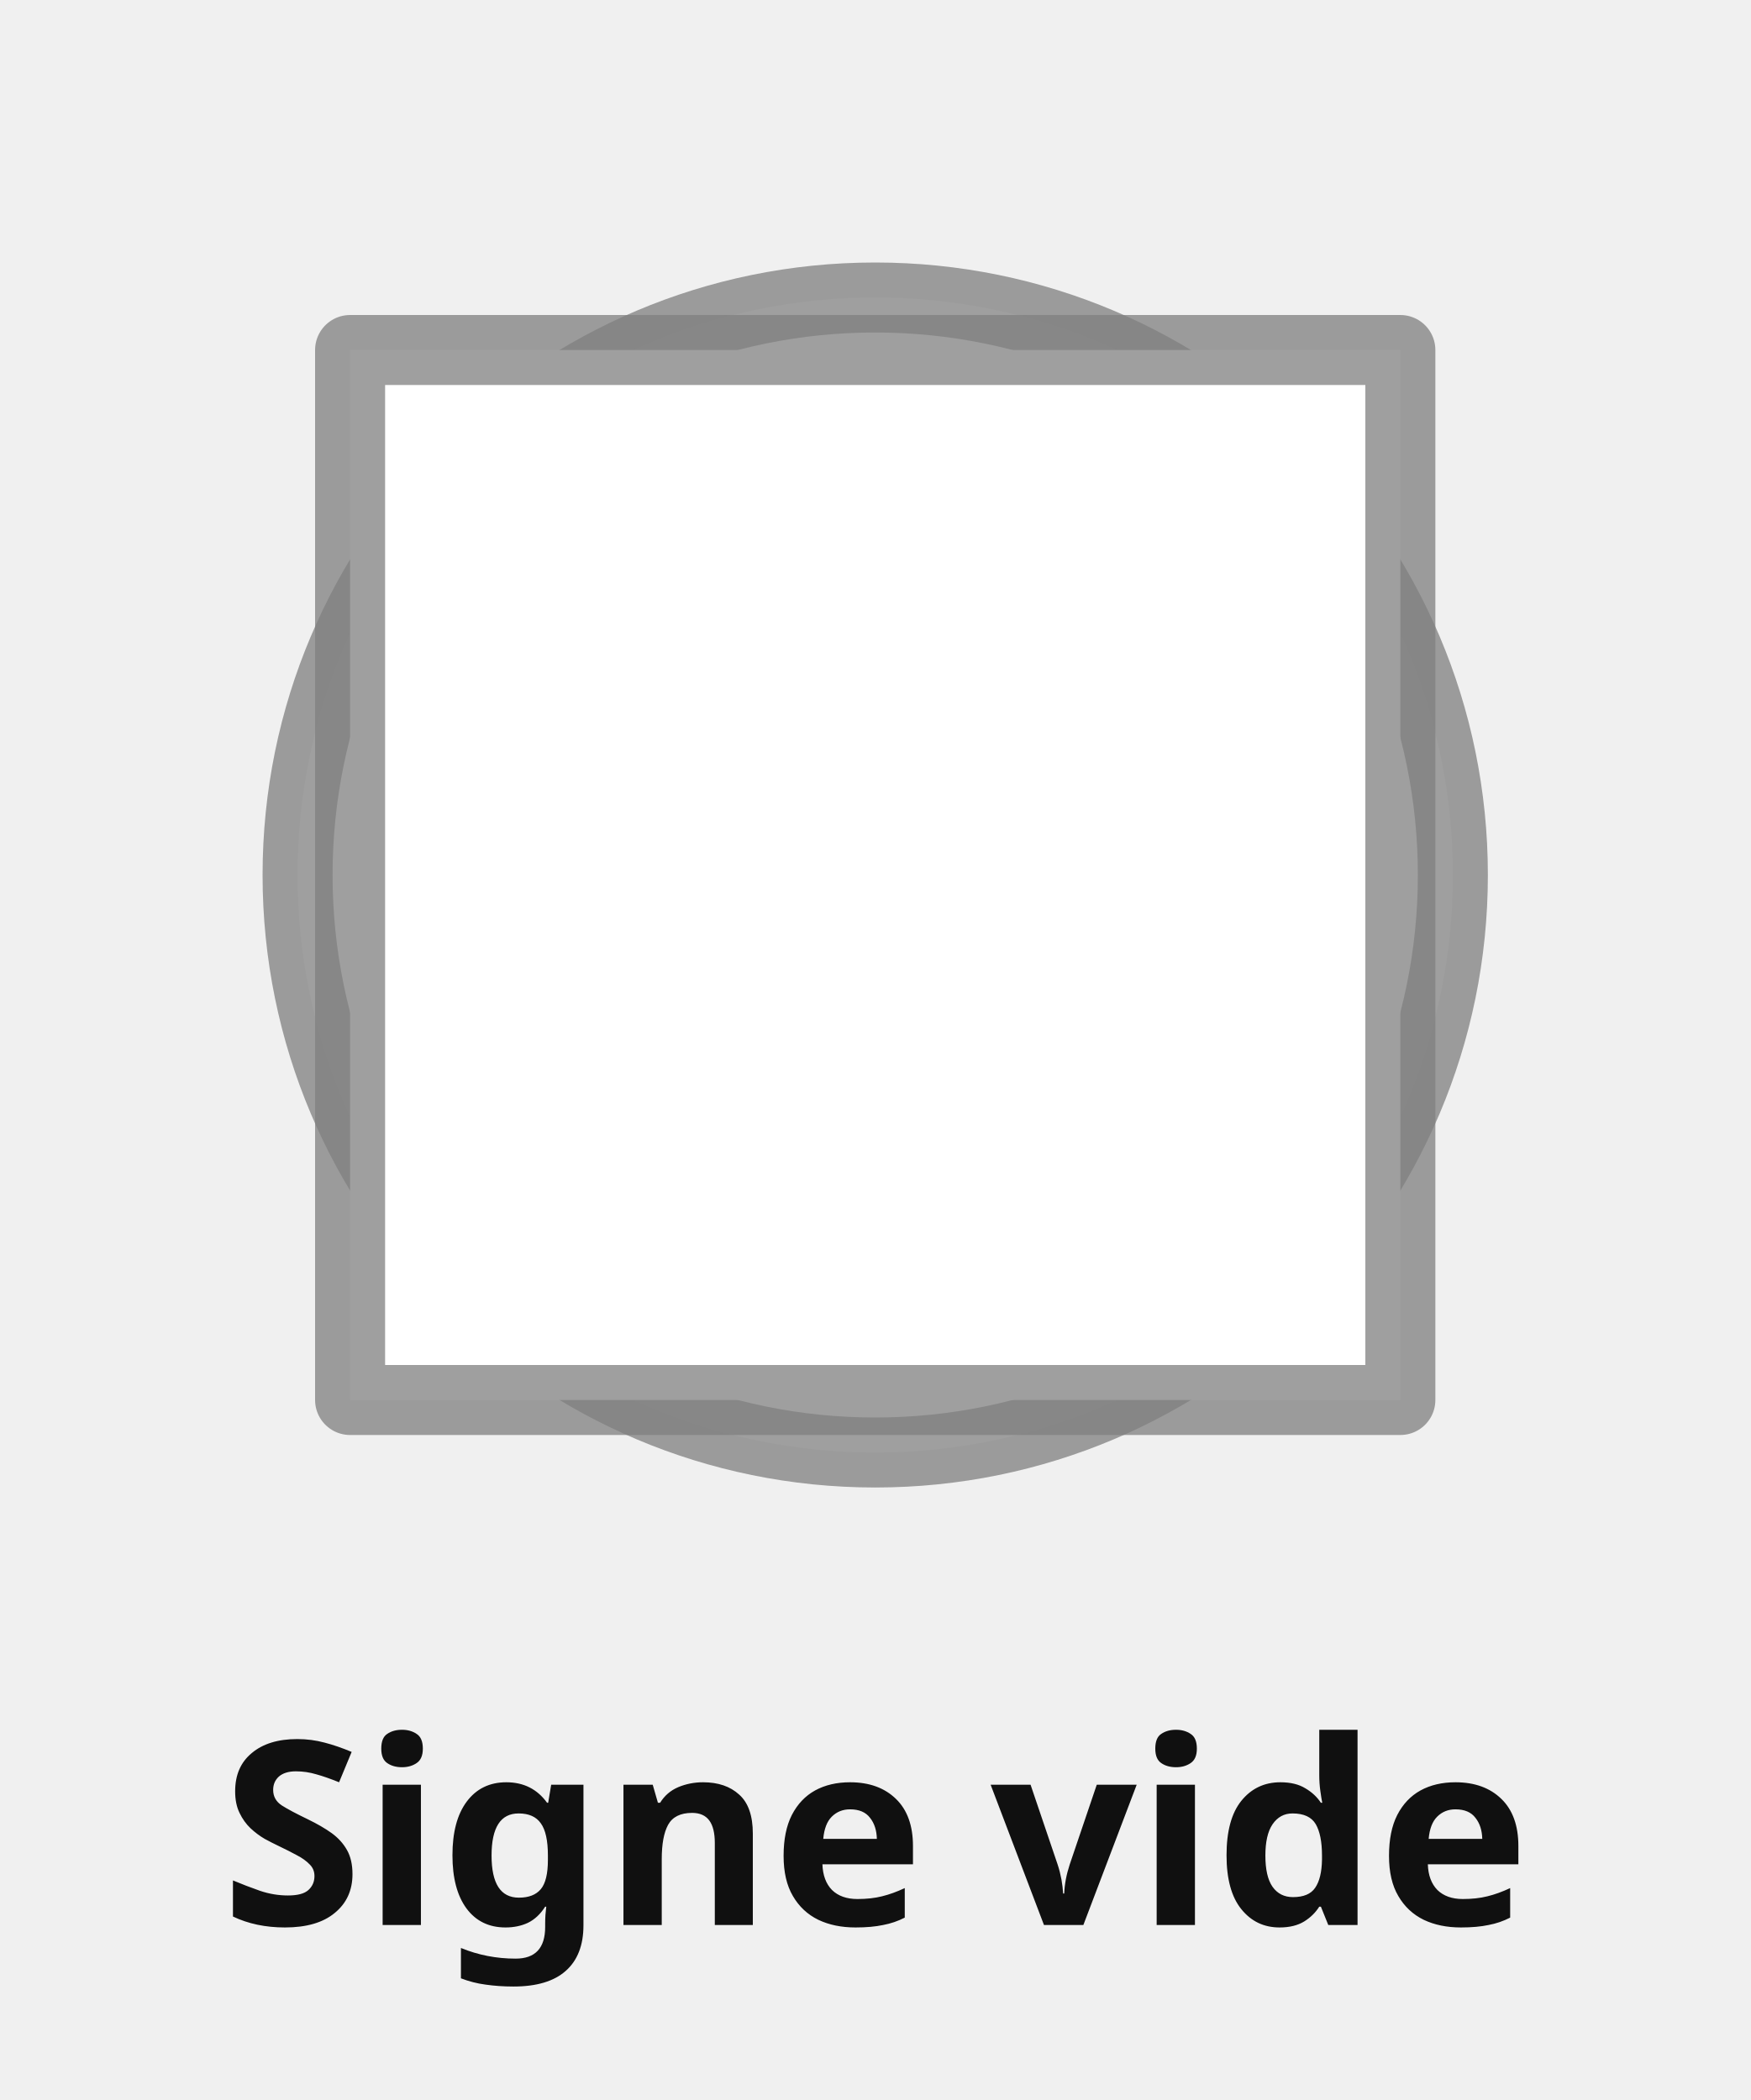
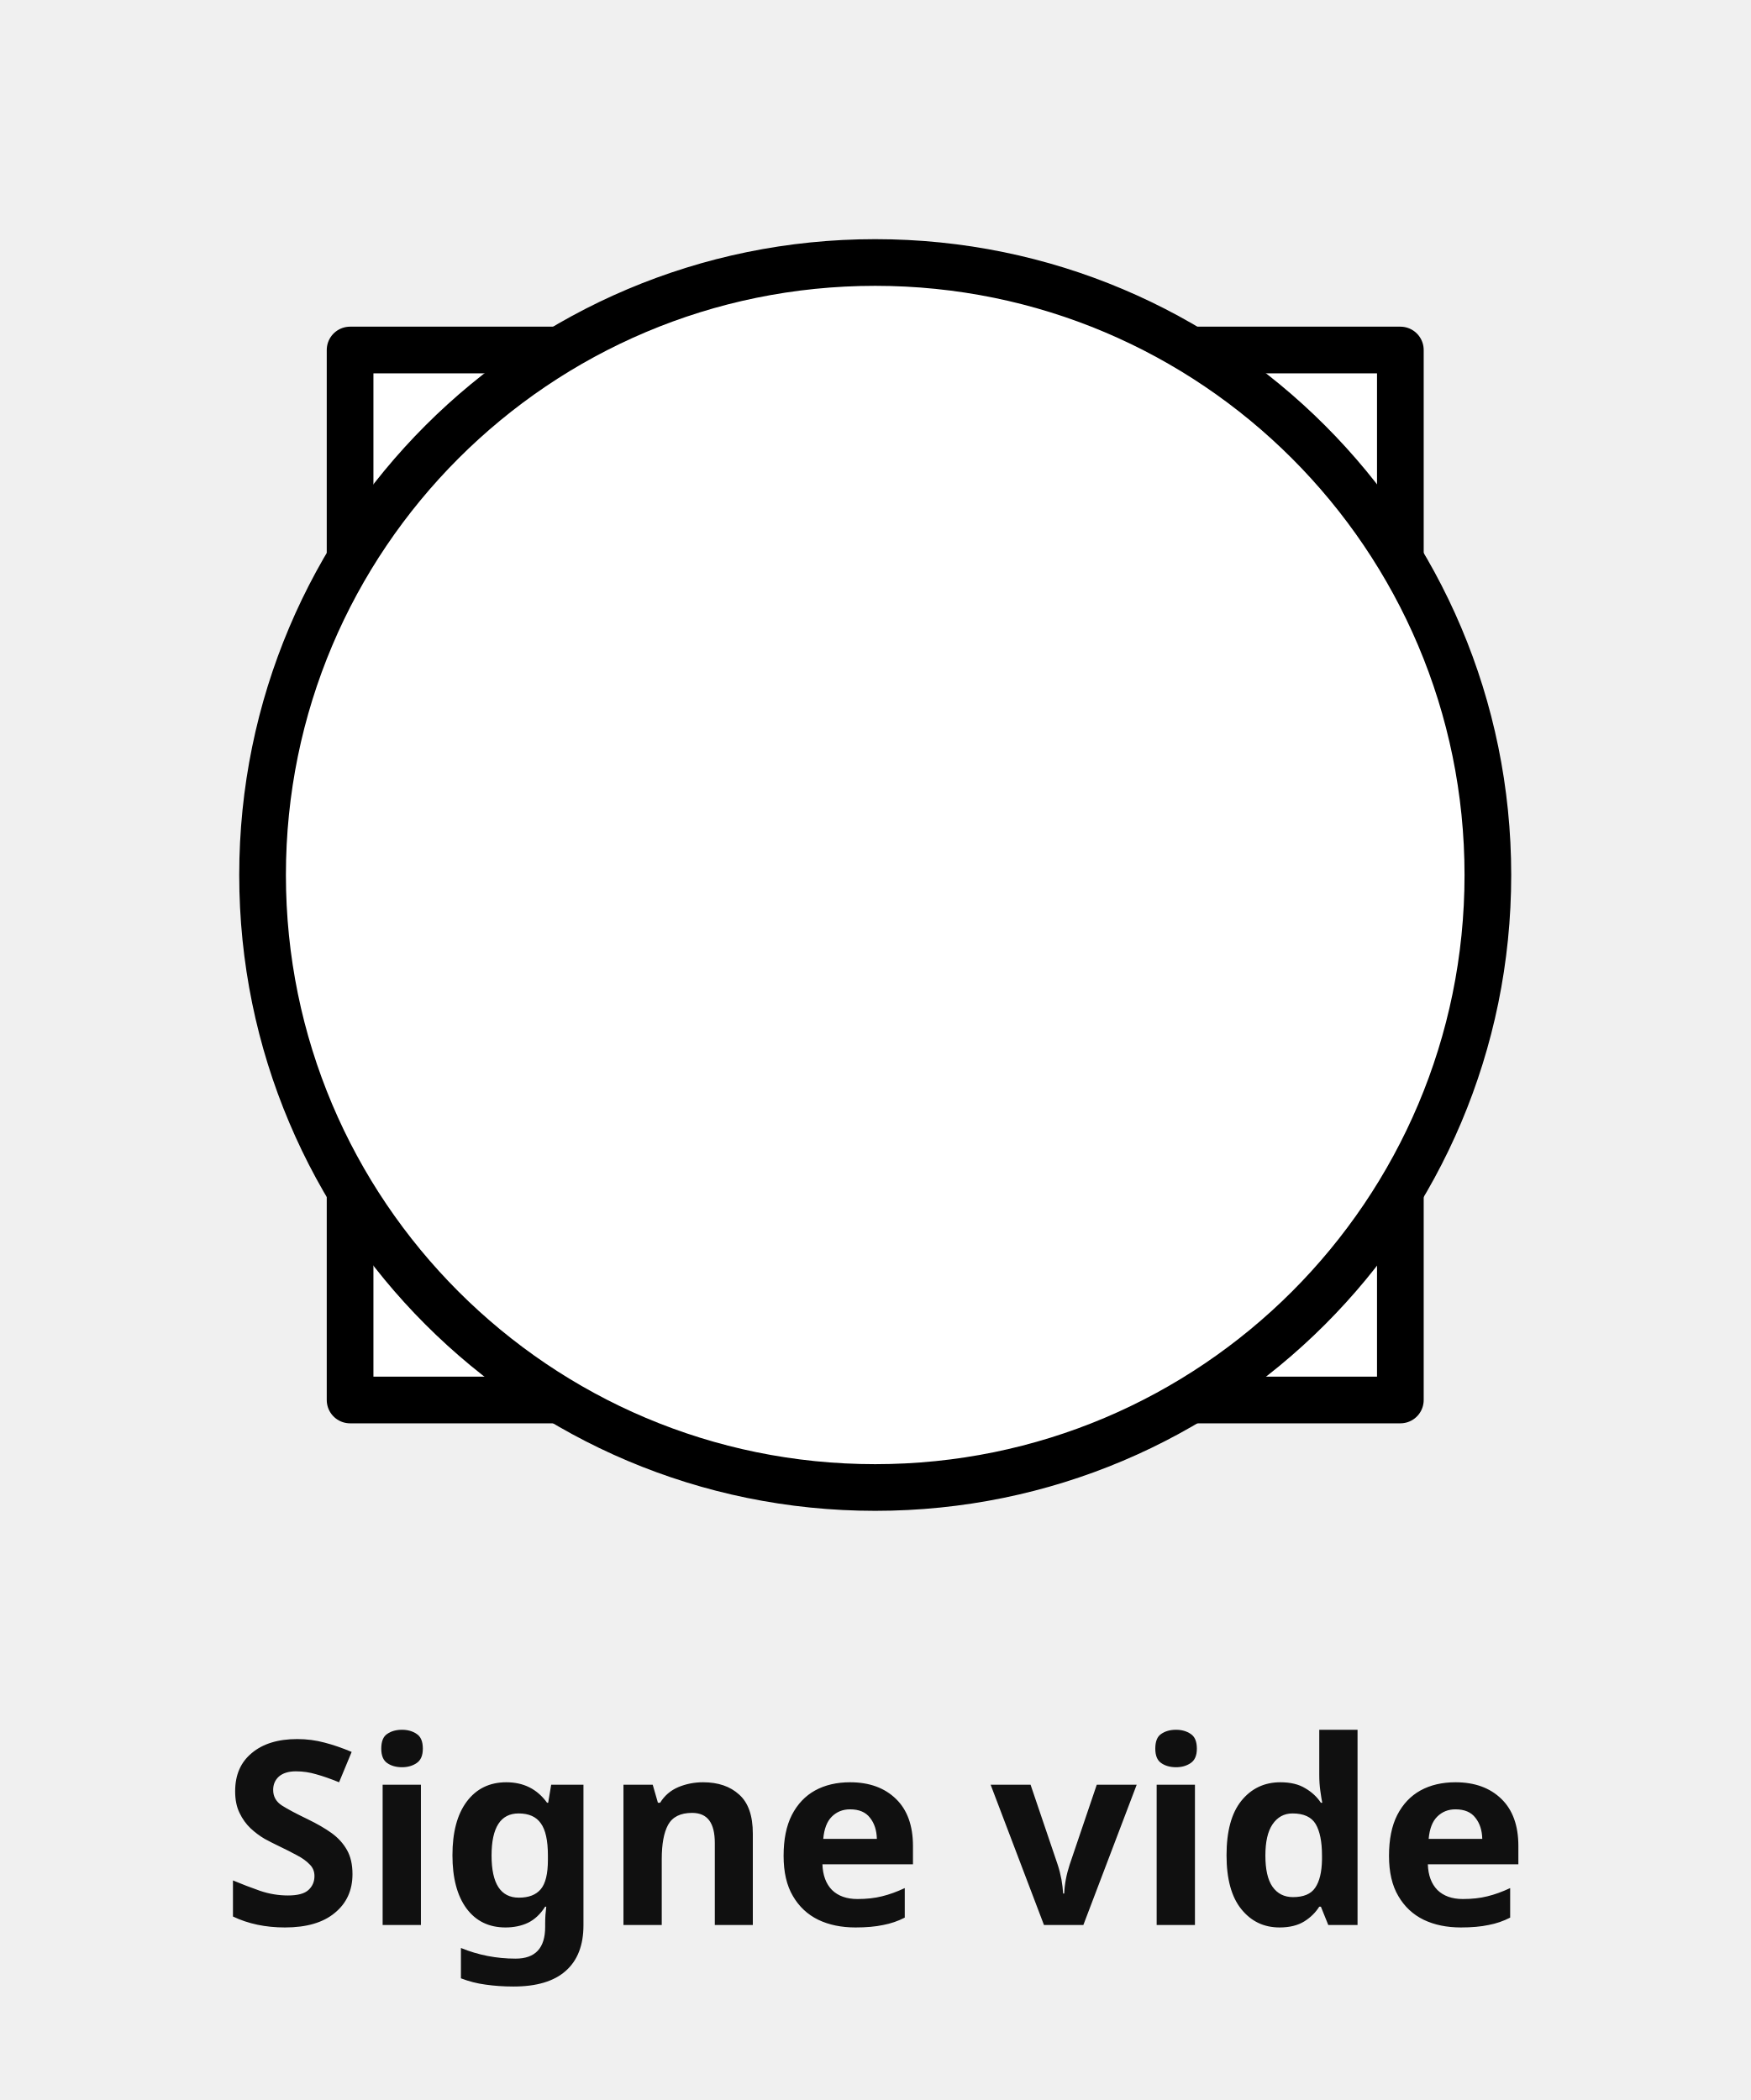
<svg xmlns="http://www.w3.org/2000/svg" width="25mm" height="30mm" viewBox="0 0 100 120" version="1.1">
  <g id="blank" class="icon sd" transform="translate(50,50)">
-     <g style="fill:white;stroke:#808080C0;stroke-width:3pt;stroke-linejoin:round;">
-       <circle r="33" />
+     <g style="fill:white;stroke:black;stroke-width:2pt;stroke-linejoin:round;">
      <path d="M -30,-30 l 60,0 00,60 -60,0 z" />
+       <circle r="35" />
    </g>
-     <text style="font-weight:600;font-size:11pt;line-height:1.25;font-family:Neucha;fill:#101010;text-anchor:middle;" x="0" y="60">Signe vide
+     <text style="font-weight:600;font-size:11pt;line-height:1.25;font-family:Fira Sans;fill:#101010;text-anchor:middle;" x="0" y="60">Signe vide
        </text>
  </g>
</svg>
